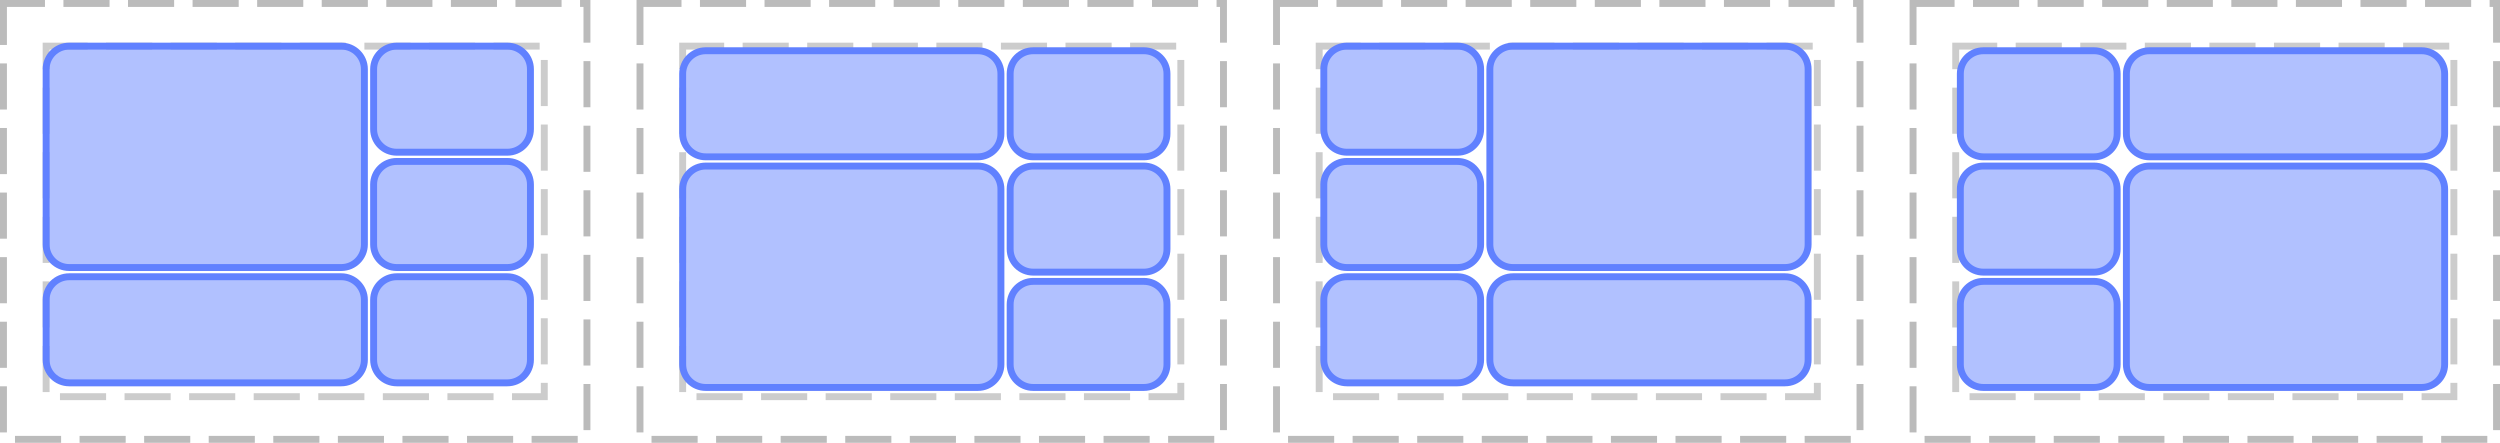
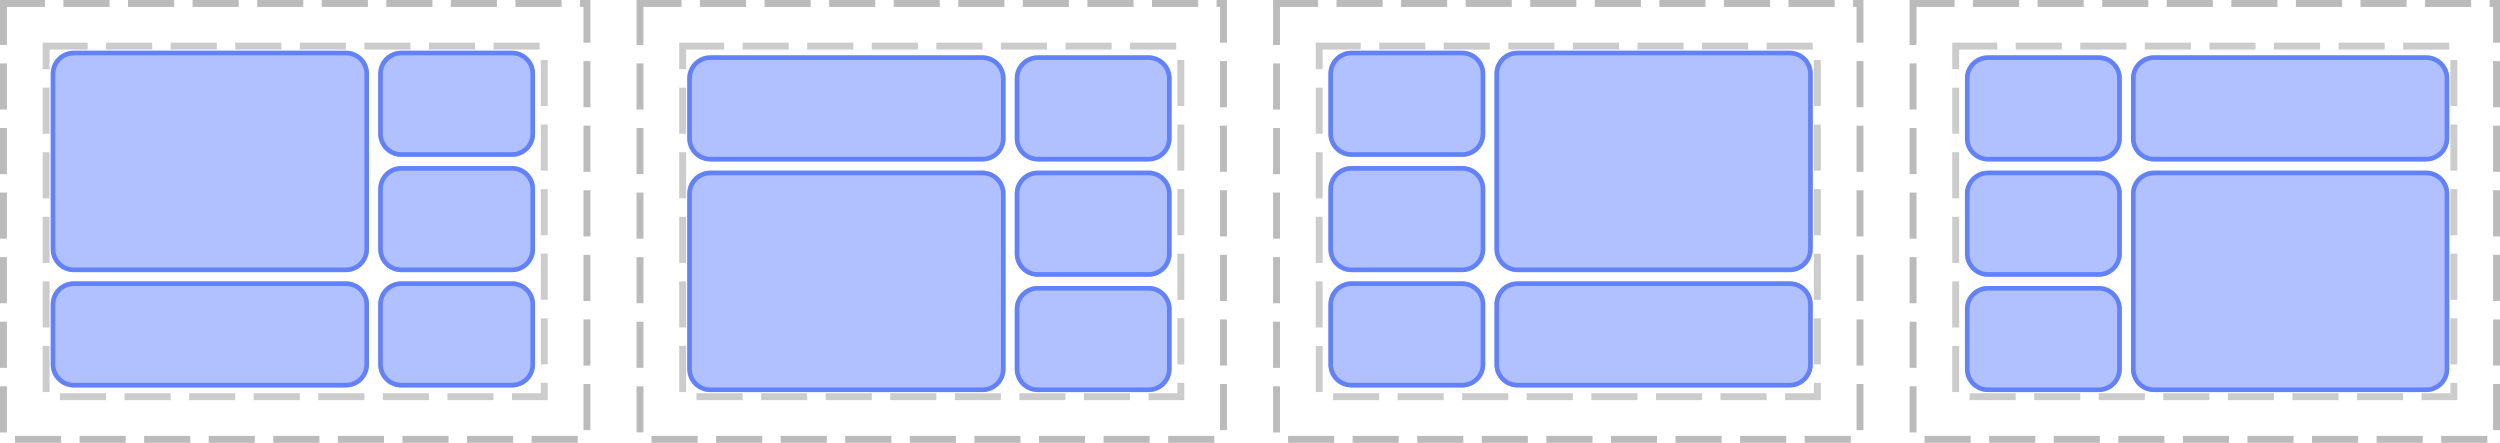
<svg xmlns="http://www.w3.org/2000/svg" width="542pt" height="96pt" viewBox="0 0 542 96" version="1.1">
+   <defs>
+     <clipPath id="clip1">
+       <path d="M 11 11 L 80 11 L 80 59 L 11 59 Z M 11 11 " />
+     </clipPath>
+     <clipPath id="clip2">
+       <path d="M 11 16 C 11 13.238 13.238 11 16 11 L 75 11 C 77.762 11 80 13.238 80 16 L 80 54 C 80 56.762 77.762 59 75 59 L 16 59 C 13.238 59 11 56.762 11 54 Z M 11 16 " />
+     </clipPath>
+     <clipPath id="clip3">
+       <path d="M 11 61 L 80 61 L 80 84 L 11 84 Z M 11 61 " />
+     </clipPath>
+     <clipPath id="clip4">
+       <path d="M 11 66 C 11 63.238 13.238 61 16 61 L 75 61 C 77.762 61 80 63.238 80 66 L 80 79 C 80 81.762 77.762 84 75 84 L 16 84 C 13.238 84 11 81.762 11 79 Z M 11 66 " />
+     </clipPath>
+     <clipPath id="clip5">
+       <path d="M 82 11 L 116 11 L 116 34 L 82 34 Z M 82 11 " />
+     </clipPath>
+     <clipPath id="clip6">
+       <path d="M 82 16 C 82 13.238 84.238 11 87 11 L 111 11 C 113.762 11 116 13.238 116 16 L 116 29 C 116 31.762 113.762 34 111 34 L 87 34 C 84.238 34 82 31.762 82 29 Z M 82 16 " />
+     </clipPath>
+     <clipPath id="clip7">
+       <path d="M 82 61 L 116 61 L 116 84 L 82 84 Z M 82 61 " />
+     </clipPath>
+     <clipPath id="clip8">
+       <path d="M 82 66 C 82 63.238 84.238 61 87 61 L 111 61 C 113.762 61 116 63.238 116 66 L 116 79 C 116 81.762 113.762 84 111 84 L 87 84 C 84.238 84 82 81.762 82 79 Z M 82 66 " />
+     </clipPath>
+     <clipPath id="clip9">
+       <path d="M 82 36 L 116 36 L 116 59 L 82 59 Z M 82 36 " />
+     </clipPath>
+     <clipPath id="clip10">
+       <path d="M 82 41 C 82 38.238 84.238 36 87 36 L 111 36 C 113.762 36 116 38.238 116 41 L 116 54 C 116 56.762 113.762 59 111 59 L 87 59 C 84.238 59 82 56.762 82 54 Z M 82 41 " />
+     </clipPath>
+     <clipPath id="clip11">
+       <path d="M 149 37 L 218 37 L 218 85 L 149 85 Z M 149 37 " />
+     </clipPath>
+     <clipPath id="clip12">
+       <path d="M 149 42 C 149 39.238 151.238 37 154 37 L 213 37 C 215.762 37 218 39.238 218 42 L 218 80 C 218 82.762 215.762 85 213 85 L 154 85 C 151.238 85 149 82.762 149 80 Z M 149 42 " />
+     </clipPath>
+     <clipPath id="clip13">
+       <path d="M 149 12 L 218 12 L 218 35 L 149 35 Z M 149 12 " />
+     </clipPath>
+     <clipPath id="clip14">
+       <path d="M 149 17 C 149 14.238 151.238 12 154 12 L 213 12 C 215.762 12 218 14.238 218 17 L 218 30 C 218 32.762 215.762 35 213 35 L 154 35 C 151.238 35 149 32.762 149 30 Z M 149 17 " />
+     </clipPath>
+     <clipPath id="clip15">
+       <path d="M 220 62 L 254 62 L 254 85 L 220 85 Z M 220 62 " />
+     </clipPath>
+     <clipPath id="clip16">
+       <path d="M 220 67 C 220 64.238 222.238 62 225 62 L 249 62 C 251.762 62 254 64.238 254 67 L 254 80 C 254 82.762 251.762 85 249 85 L 225 85 C 222.238 85 220 82.762 220 80 Z M 220 67 " />
+     </clipPath>
+     <clipPath id="clip17">
+       <path d="M 220 12 L 254 12 L 254 35 L 220 35 Z M 220 12 " />
+     </clipPath>
+     <clipPath id="clip18">
+       <path d="M 220 17 C 220 14.238 222.238 12 225 12 L 249 12 C 251.762 12 254 14.238 254 17 L 254 30 C 254 32.762 251.762 35 249 35 L 225 35 C 222.238 35 220 32.762 220 30 Z M 220 17 " />
+     </clipPath>
+     <clipPath id="clip19">
+       <path d="M 220 37 L 254 37 L 254 60 L 220 60 Z M 220 37 " />
+     </clipPath>
+     <clipPath id="clip20">
+       <path d="M 220 42 C 220 39.238 222.238 37 225 37 L 249 37 C 251.762 37 254 39.238 254 42 L 254 55 C 254 57.762 251.762 60 249 60 L 225 60 C 222.238 60 220 57.762 220 55 Z M 220 42 " />
+     </clipPath>
+     <clipPath id="clip21">
+       <path d="M 324 11 L 393 11 L 393 59 L 324 59 Z M 324 11 " />
+     </clipPath>
+     <clipPath id="clip22">
+       <path d="M 324 16 C 324 13.238 326.238 11 329 11 L 388 11 C 390.762 11 393 13.238 393 16 L 393 54 C 393 56.762 390.762 59 388 59 L 329 59 C 326.238 59 324 56.762 324 54 Z M 324 16 " />
+     </clipPath>
+     <clipPath id="clip23">
+       <path d="M 324 61 L 393 61 L 393 84 L 324 84 Z M 324 61 " />
+     </clipPath>
+     <clipPath id="clip24">
+       <path d="M 324 66 C 324 63.238 326.238 61 329 61 L 388 61 C 390.762 61 393 63.238 393 66 L 393 79 C 393 81.762 390.762 84 388 84 L 329 84 C 326.238 84 324 81.762 324 79 Z M 324 66 " />
+     </clipPath>
+     <clipPath id="clip25">
+       <path d="M 288 11 L 322 11 L 322 34 L 288 34 Z M 288 11 " />
+     </clipPath>
+     <clipPath id="clip26">
+       <path d="M 288 16 C 288 13.238 290.238 11 293 11 L 317 11 C 319.762 11 322 13.238 322 16 L 322 29 C 322 31.762 319.762 34 317 34 L 293 34 C 290.238 34 288 31.762 288 29 Z M 288 16 " />
+     </clipPath>
+     <clipPath id="clip27">
+       <path d="M 288 61 L 322 61 L 322 84 L 288 84 Z M 288 61 " />
+     </clipPath>
+     <clipPath id="clip28">
+       <path d="M 288 66 C 288 63.238 290.238 61 293 61 L 317 61 C 319.762 61 322 63.238 322 66 L 322 79 C 322 81.762 319.762 84 317 84 L 293 84 C 290.238 84 288 81.762 288 79 Z M 288 66 " />
+     </clipPath>
+     <clipPath id="clip29">
+       <path d="M 288 36 L 322 36 L 322 59 L 288 59 Z M 288 36 " />
+     </clipPath>
+     <clipPath id="clip30">
+       <path d="M 288 41 C 288 38.238 290.238 36 293 36 L 317 36 C 319.762 36 322 38.238 322 41 L 322 54 C 322 56.762 319.762 59 317 59 L 293 59 C 290.238 59 288 56.762 288 54 Z M 288 41 " />
+     </clipPath>
+     <clipPath id="clip31">
+       <path d="M 462 37 L 531 37 L 531 85 L 462 85 Z M 462 37 " />
+     </clipPath>
+     <clipPath id="clip32">
+       <path d="M 462 42 C 462 39.238 464.238 37 467 37 L 526 37 C 528.762 37 531 39.238 531 42 L 531 80 C 531 82.762 528.762 85 526 85 L 467 85 C 464.238 85 462 82.762 462 80 Z M 462 42 " />
+     </clipPath>
+     <clipPath id="clip33">
+       <path d="M 462 12 L 531 12 L 531 35 L 462 35 Z M 462 12 " />
+     </clipPath>
+     <clipPath id="clip34">
+       <path d="M 462 17 C 462 14.238 464.238 12 467 12 L 526 12 C 528.762 12 531 14.238 531 17 L 531 30 C 531 32.762 528.762 35 526 35 L 467 35 C 464.238 35 462 32.762 462 30 Z M 462 17 " />
+     </clipPath>
+     <clipPath id="clip35">
+       <path d="M 426 62 L 460 62 L 460 85 L 426 85 Z M 426 62 " />
+     </clipPath>
+     <clipPath id="clip36">
+       <path d="M 426 67 C 426 64.238 428.238 62 431 62 L 455 62 C 457.762 62 460 64.238 460 67 L 460 80 C 460 82.762 457.762 85 455 85 L 431 85 C 428.238 85 426 82.762 426 80 Z M 426 67 " />
+     </clipPath>
+     <clipPath id="clip37">
+       <path d="M 426 12 L 460 12 L 460 35 L 426 35 Z M 426 12 " />
+     </clipPath>
+     <clipPath id="clip38">
+       <path d="M 426 17 C 426 14.238 428.238 12 431 12 L 455 12 C 457.762 12 460 14.238 460 17 L 460 30 C 460 32.762 457.762 35 455 35 L 431 35 C 428.238 35 426 32.762 426 30 Z M 426 17 " />
+     </clipPath>
+     <clipPath id="clip39">
+       <path d="M 426 37 L 460 37 L 460 60 L 426 60 Z M 426 37 " />
+     </clipPath>
+     <clipPath id="clip40">
+       <path d="M 426 42 C 426 39.238 428.238 37 431 37 L 455 37 C 457.762 37 460 39.238 460 42 L 460 55 C 460 57.762 457.762 60 455 60 L 431 60 C 428.238 60 426 57.762 426 55 Z M 426 42 " />
+     </clipPath>
+   </defs>
  <g id="surface2">
    <path style="fill:none;stroke-width:1.5;stroke-linecap:butt;stroke-linejoin:miter;stroke:rgb(0%,0%,0%);stroke-opacity:0.267;stroke-dasharray:10,4;stroke-dashoffset:1;stroke-miterlimit:10;" d="M 0.75 0.75 L 127.25 0.75 L 127.25 95.25 L 0.75 95.25 Z M 0.75 0.75 " />
    <path style="fill:none;stroke-width:1.5;stroke-linecap:butt;stroke-linejoin:miter;stroke:rgb(0%,0%,0%);stroke-opacity:0.2;stroke-dasharray:10,4;stroke-dashoffset:1;stroke-miterlimit:10;" d="M 10 10 L 118 10 L 118 86 L 10 86 Z M 10 10 " />
    <path style="fill:none;stroke-width:1.5;stroke-linecap:butt;stroke-linejoin:miter;stroke:rgb(0%,0%,0%);stroke-opacity:0.267;stroke-dasharray:10,4;stroke-dashoffset:1;stroke-miterlimit:10;" d="M 138.75 0.75 L 265.25 0.75 L 265.25 95.25 L 138.75 95.25 Z M 138.75 0.75 " />
    <path style="fill:none;stroke-width:1.5;stroke-linecap:butt;stroke-linejoin:miter;stroke:rgb(0%,0%,0%);stroke-opacity:0.2;stroke-dasharray:10,4;stroke-dashoffset:1;stroke-miterlimit:10;" d="M 148 10 L 256 10 L 256 86 L 148 86 Z M 148 10 " />
    <path style="fill:none;stroke-width:1.5;stroke-linecap:butt;stroke-linejoin:miter;stroke:rgb(0%,0%,0%);stroke-opacity:0.267;stroke-dasharray:10,4;stroke-dashoffset:1;stroke-miterlimit:10;" d="M 276.75 0.75 L 403.25 0.75 L 403.25 95.25 L 276.75 95.25 Z M 276.75 0.75 " />
    <path style="fill:none;stroke-width:1.5;stroke-linecap:butt;stroke-linejoin:miter;stroke:rgb(0%,0%,0%);stroke-opacity:0.2;stroke-dasharray:10,4;stroke-dashoffset:1;stroke-miterlimit:10;" d="M 286 10 L 394 10 L 394 86 L 286 86 Z M 286 10 " />
    <path style="fill:none;stroke-width:1.5;stroke-linecap:butt;stroke-linejoin:miter;stroke:rgb(0%,0%,0%);stroke-opacity:0.267;stroke-dasharray:10,4;stroke-dashoffset:1;stroke-miterlimit:10;" d="M 414.75 0.75 L 541.25 0.75 L 541.25 95.25 L 414.75 95.25 Z M 414.75 0.75 " />
    <path style="fill:none;stroke-width:1.5;stroke-linecap:butt;stroke-linejoin:miter;stroke:rgb(0%,0%,0%);stroke-opacity:0.2;stroke-dasharray:10,4;stroke-dashoffset:1;stroke-miterlimit:10;" d="M 424 10 L 532 10 L 532 86 L 424 86 Z M 424 10 " />
-     <path style="fill:none;stroke-width:1.5;stroke-linecap:butt;stroke-linejoin:miter;stroke:rgb(38.039%,50.588%,100%);stroke-opacity:1;stroke-miterlimit:10;" d="M 0 5 C 0 2.238 2.238 0 5 0 L 64 0 C 66.762 0 69 2.238 69 5 L 69 43 C 69 45.762 66.762 48 64 48 L 5 48 C 2.238 48 0 45.762 0 43 Z M 0 5 " transform="matrix(1,0,0,1,10,10)" />
-     <path style=" stroke:none;fill-rule:nonzero;fill:rgb(38.039%,50.588%,100%);fill-opacity:0.49;" d="M 10 15 C 10 12.238 12.238 10 15 10 L 74 10 C 76.762 10 79 12.238 79 15 L 79 53 C 79 55.762 76.762 58 74 58 L 15 58 C 12.238 58 10 55.762 10 53 Z M 10 15 " />
-     <path style="fill:none;stroke-width:1.5;stroke-linecap:butt;stroke-linejoin:miter;stroke:rgb(38.039%,50.588%,100%);stroke-opacity:1;stroke-miterlimit:10;" d="M 0 5 C 0 2.238 2.238 0 5 0 L 64 0 C 66.762 0 69 2.238 69 5 L 69 18 C 69 20.762 66.762 23 64 23 L 5 23 C 2.238 23 0 20.762 0 18 Z M 0 5 " transform="matrix(1,0,0,1,10,60)" />
-     <path style=" stroke:none;fill-rule:nonzero;fill:rgb(38.039%,50.588%,100%);fill-opacity:0.49;" d="M 10 65 C 10 62.238 12.238 60 15 60 L 74 60 C 76.762 60 79 62.238 79 65 L 79 78 C 79 80.762 76.762 83 74 83 L 15 83 C 12.238 83 10 80.762 10 78 Z M 10 65 " />
-     <path style="fill:none;stroke-width:1.5;stroke-linecap:butt;stroke-linejoin:miter;stroke:rgb(38.039%,50.588%,100%);stroke-opacity:1;stroke-miterlimit:10;" d="M 0 5 C 0 2.238 2.238 0 5 0 L 29 0 C 31.762 0 34 2.238 34 5 L 34 18 C 34 20.762 31.762 23 29 23 L 5 23 C 2.238 23 0 20.762 0 18 Z M 0 5 " transform="matrix(1,0,0,1,81,10)" />
-     <path style=" stroke:none;fill-rule:nonzero;fill:rgb(38.039%,50.588%,100%);fill-opacity:0.49;" d="M 81 15 C 81 12.238 83.238 10 86 10 L 110 10 C 112.762 10 115 12.238 115 15 L 115 28 C 115 30.762 112.762 33 110 33 L 86 33 C 83.238 33 81 30.762 81 28 Z M 81 15 " />
-     <path style="fill:none;stroke-width:1.5;stroke-linecap:butt;stroke-linejoin:miter;stroke:rgb(38.039%,50.588%,100%);stroke-opacity:1;stroke-miterlimit:10;" d="M 0 5 C 0 2.238 2.238 0 5 0 L 29 0 C 31.762 0 34 2.238 34 5 L 34 18 C 34 20.762 31.762 23 29 23 L 5 23 C 2.238 23 0 20.762 0 18 Z M 0 5 " transform="matrix(1,0,0,1,81,60)" />
-     <path style=" stroke:none;fill-rule:nonzero;fill:rgb(38.039%,50.588%,100%);fill-opacity:0.49;" d="M 81 65 C 81 62.238 83.238 60 86 60 L 110 60 C 112.762 60 115 62.238 115 65 L 115 78 C 115 80.762 112.762 83 110 83 L 86 83 C 83.238 83 81 80.762 81 78 Z M 81 65 " />
-     <path style="fill:none;stroke-width:1.5;stroke-linecap:butt;stroke-linejoin:miter;stroke:rgb(38.039%,50.588%,100%);stroke-opacity:1;stroke-miterlimit:10;" d="M 0 5 C 0 2.238 2.238 0 5 0 L 29 0 C 31.762 0 34 2.238 34 5 L 34 18 C 34 20.762 31.762 23 29 23 L 5 23 C 2.238 23 0 20.762 0 18 Z M 0 5 " transform="matrix(1,0,0,1,81,35)" />
-     <path style=" stroke:none;fill-rule:nonzero;fill:rgb(38.039%,50.588%,100%);fill-opacity:0.49;" d="M 81 40 C 81 37.238 83.238 35 86 35 L 110 35 C 112.762 35 115 37.238 115 40 L 115 53 C 115 55.762 112.762 58 110 58 L 86 58 C 83.238 58 81 55.762 81 53 Z M 81 40 " />
-     <path style="fill:none;stroke-width:1.5;stroke-linecap:butt;stroke-linejoin:miter;stroke:rgb(38.039%,50.588%,100%);stroke-opacity:1;stroke-miterlimit:10;" d="M 0 5 C 0 2.238 2.238 0 5 0 L 64 0 C 66.762 0 69 2.238 69 5 L 69 43 C 69 45.762 66.762 48 64 48 L 5 48 C 2.238 48 0 45.762 0 43 Z M 0 5 " transform="matrix(1,0,0,1,148,36)" />
-     <path style=" stroke:none;fill-rule:nonzero;fill:rgb(38.039%,50.588%,100%);fill-opacity:0.49;" d="M 148 41 C 148 38.238 150.238 36 153 36 L 212 36 C 214.762 36 217 38.238 217 41 L 217 79 C 217 81.762 214.762 84 212 84 L 153 84 C 150.238 84 148 81.762 148 79 Z M 148 41 " />
-     <path style="fill:none;stroke-width:1.5;stroke-linecap:butt;stroke-linejoin:miter;stroke:rgb(38.039%,50.588%,100%);stroke-opacity:1;stroke-miterlimit:10;" d="M 0 5 C 0 2.238 2.238 0 5 0 L 64 0 C 66.762 0 69 2.238 69 5 L 69 18 C 69 20.762 66.762 23 64 23 L 5 23 C 2.238 23 0 20.762 0 18 Z M 0 5 " transform="matrix(1,0,0,1,148,11)" />
-     <path style=" stroke:none;fill-rule:nonzero;fill:rgb(38.039%,50.588%,100%);fill-opacity:0.49;" d="M 148 16 C 148 13.238 150.238 11 153 11 L 212 11 C 214.762 11 217 13.238 217 16 L 217 29 C 217 31.762 214.762 34 212 34 L 153 34 C 150.238 34 148 31.762 148 29 Z M 148 16 " />
-     <path style="fill:none;stroke-width:1.5;stroke-linecap:butt;stroke-linejoin:miter;stroke:rgb(38.039%,50.588%,100%);stroke-opacity:1;stroke-miterlimit:10;" d="M 0 5 C 0 2.238 2.238 0 5 0 L 29 0 C 31.762 0 34 2.238 34 5 L 34 18 C 34 20.762 31.762 23 29 23 L 5 23 C 2.238 23 0 20.762 0 18 Z M 0 5 " transform="matrix(1,0,0,1,219,61)" />
-     <path style=" stroke:none;fill-rule:nonzero;fill:rgb(38.039%,50.588%,100%);fill-opacity:0.49;" d="M 219 66 C 219 63.238 221.238 61 224 61 L 248 61 C 250.762 61 253 63.238 253 66 L 253 79 C 253 81.762 250.762 84 248 84 L 224 84 C 221.238 84 219 81.762 219 79 Z M 219 66 " />
-     <path style="fill:none;stroke-width:1.5;stroke-linecap:butt;stroke-linejoin:miter;stroke:rgb(38.039%,50.588%,100%);stroke-opacity:1;stroke-miterlimit:10;" d="M 0 5 C 0 2.238 2.238 0 5 0 L 29 0 C 31.762 0 34 2.238 34 5 L 34 18 C 34 20.762 31.762 23 29 23 L 5 23 C 2.238 23 0 20.762 0 18 Z M 0 5 " transform="matrix(1,0,0,1,219,11)" />
-     <path style=" stroke:none;fill-rule:nonzero;fill:rgb(38.039%,50.588%,100%);fill-opacity:0.49;" d="M 219 16 C 219 13.238 221.238 11 224 11 L 248 11 C 250.762 11 253 13.238 253 16 L 253 29 C 253 31.762 250.762 34 248 34 L 224 34 C 221.238 34 219 31.762 219 29 Z M 219 16 " />
-     <path style="fill:none;stroke-width:1.5;stroke-linecap:butt;stroke-linejoin:miter;stroke:rgb(38.039%,50.588%,100%);stroke-opacity:1;stroke-miterlimit:10;" d="M 0 5 C 0 2.238 2.238 0 5 0 L 29 0 C 31.762 0 34 2.238 34 5 L 34 18 C 34 20.762 31.762 23 29 23 L 5 23 C 2.238 23 0 20.762 0 18 Z M 0 5 " transform="matrix(1,0,0,1,219,36)" />
-     <path style=" stroke:none;fill-rule:nonzero;fill:rgb(38.039%,50.588%,100%);fill-opacity:0.49;" d="M 219 41 C 219 38.238 221.238 36 224 36 L 248 36 C 250.762 36 253 38.238 253 41 L 253 54 C 253 56.762 250.762 59 248 59 L 224 59 C 221.238 59 219 56.762 219 54 Z M 219 41 " />
-     <path style="fill:none;stroke-width:1.5;stroke-linecap:butt;stroke-linejoin:miter;stroke:rgb(38.039%,50.588%,100%);stroke-opacity:1;stroke-miterlimit:10;" d="M 0 5 C 0 2.238 2.238 0 5 0 L 64 0 C 66.762 0 69 2.238 69 5 L 69 43 C 69 45.762 66.762 48 64 48 L 5 48 C 2.238 48 0 45.762 0 43 Z M 0 5 " transform="matrix(1,0,0,1,323,10)" />
-     <path style=" stroke:none;fill-rule:nonzero;fill:rgb(38.039%,50.588%,100%);fill-opacity:0.49;" d="M 323 15 C 323 12.238 325.238 10 328 10 L 387 10 C 389.762 10 392 12.238 392 15 L 392 53 C 392 55.762 389.762 58 387 58 L 328 58 C 325.238 58 323 55.762 323 53 Z M 323 15 " />
-     <path style="fill:none;stroke-width:1.5;stroke-linecap:butt;stroke-linejoin:miter;stroke:rgb(38.039%,50.588%,100%);stroke-opacity:1;stroke-miterlimit:10;" d="M 0 5 C 0 2.238 2.238 0 5 0 L 64 0 C 66.762 0 69 2.238 69 5 L 69 18 C 69 20.762 66.762 23 64 23 L 5 23 C 2.238 23 0 20.762 0 18 Z M 0 5 " transform="matrix(1,0,0,1,323,60)" />
-     <path style=" stroke:none;fill-rule:nonzero;fill:rgb(38.039%,50.588%,100%);fill-opacity:0.49;" d="M 323 65 C 323 62.238 325.238 60 328 60 L 387 60 C 389.762 60 392 62.238 392 65 L 392 78 C 392 80.762 389.762 83 387 83 L 328 83 C 325.238 83 323 80.762 323 78 Z M 323 65 " />
-     <path style="fill:none;stroke-width:1.5;stroke-linecap:butt;stroke-linejoin:miter;stroke:rgb(38.039%,50.588%,100%);stroke-opacity:1;stroke-miterlimit:10;" d="M 0 5 C 0 2.238 2.238 0 5 0 L 29 0 C 31.762 0 34 2.238 34 5 L 34 18 C 34 20.762 31.762 23 29 23 L 5 23 C 2.238 23 0 20.762 0 18 Z M 0 5 " transform="matrix(1,0,0,1,287,10)" />
-     <path style=" stroke:none;fill-rule:nonzero;fill:rgb(38.039%,50.588%,100%);fill-opacity:0.49;" d="M 287 15 C 287 12.238 289.238 10 292 10 L 316 10 C 318.762 10 321 12.238 321 15 L 321 28 C 321 30.762 318.762 33 316 33 L 292 33 C 289.238 33 287 30.762 287 28 Z M 287 15 " />
-     <path style="fill:none;stroke-width:1.5;stroke-linecap:butt;stroke-linejoin:miter;stroke:rgb(38.039%,50.588%,100%);stroke-opacity:1;stroke-miterlimit:10;" d="M 0 5 C 0 2.238 2.238 0 5 0 L 29 0 C 31.762 0 34 2.238 34 5 L 34 18 C 34 20.762 31.762 23 29 23 L 5 23 C 2.238 23 0 20.762 0 18 Z M 0 5 " transform="matrix(1,0,0,1,287,60)" />
-     <path style=" stroke:none;fill-rule:nonzero;fill:rgb(38.039%,50.588%,100%);fill-opacity:0.49;" d="M 287 65 C 287 62.238 289.238 60 292 60 L 316 60 C 318.762 60 321 62.238 321 65 L 321 78 C 321 80.762 318.762 83 316 83 L 292 83 C 289.238 83 287 80.762 287 78 Z M 287 65 " />
-     <path style="fill:none;stroke-width:1.5;stroke-linecap:butt;stroke-linejoin:miter;stroke:rgb(38.039%,50.588%,100%);stroke-opacity:1;stroke-miterlimit:10;" d="M 0 5 C 0 2.238 2.238 0 5 0 L 29 0 C 31.762 0 34 2.238 34 5 L 34 18 C 34 20.762 31.762 23 29 23 L 5 23 C 2.238 23 0 20.762 0 18 Z M 0 5 " transform="matrix(1,0,0,1,287,35)" />
-     <path style=" stroke:none;fill-rule:nonzero;fill:rgb(38.039%,50.588%,100%);fill-opacity:0.49;" d="M 287 40 C 287 37.238 289.238 35 292 35 L 316 35 C 318.762 35 321 37.238 321 40 L 321 53 C 321 55.762 318.762 58 316 58 L 292 58 C 289.238 58 287 55.762 287 53 Z M 287 40 " />
-     <path style="fill:none;stroke-width:1.5;stroke-linecap:butt;stroke-linejoin:miter;stroke:rgb(38.039%,50.588%,100%);stroke-opacity:1;stroke-miterlimit:10;" d="M 0 5 C 0 2.238 2.238 0 5 0 L 64 0 C 66.762 0 69 2.238 69 5 L 69 43 C 69 45.762 66.762 48 64 48 L 5 48 C 2.238 48 0 45.762 0 43 Z M 0 5 " transform="matrix(1,0,0,1,461,36)" />
-     <path style=" stroke:none;fill-rule:nonzero;fill:rgb(38.039%,50.588%,100%);fill-opacity:0.49;" d="M 461 41 C 461 38.238 463.238 36 466 36 L 525 36 C 527.762 36 530 38.238 530 41 L 530 79 C 530 81.762 527.762 84 525 84 L 466 84 C 463.238 84 461 81.762 461 79 Z M 461 41 " />
-     <path style="fill:none;stroke-width:1.5;stroke-linecap:butt;stroke-linejoin:miter;stroke:rgb(38.039%,50.588%,100%);stroke-opacity:1;stroke-miterlimit:10;" d="M 0 5 C 0 2.238 2.238 0 5 0 L 64 0 C 66.762 0 69 2.238 69 5 L 69 18 C 69 20.762 66.762 23 64 23 L 5 23 C 2.238 23 0 20.762 0 18 Z M 0 5 " transform="matrix(1,0,0,1,461,11)" />
-     <path style=" stroke:none;fill-rule:nonzero;fill:rgb(38.039%,50.588%,100%);fill-opacity:0.49;" d="M 461 16 C 461 13.238 463.238 11 466 11 L 525 11 C 527.762 11 530 13.238 530 16 L 530 29 C 530 31.762 527.762 34 525 34 L 466 34 C 463.238 34 461 31.762 461 29 Z M 461 16 " />
-     <path style="fill:none;stroke-width:1.5;stroke-linecap:butt;stroke-linejoin:miter;stroke:rgb(38.039%,50.588%,100%);stroke-opacity:1;stroke-miterlimit:10;" d="M 0 5 C 0 2.238 2.238 0 5 0 L 29 0 C 31.762 0 34 2.238 34 5 L 34 18 C 34 20.762 31.762 23 29 23 L 5 23 C 2.238 23 0 20.762 0 18 Z M 0 5 " transform="matrix(1,0,0,1,425,61)" />
-     <path style=" stroke:none;fill-rule:nonzero;fill:rgb(38.039%,50.588%,100%);fill-opacity:0.49;" d="M 425 66 C 425 63.238 427.238 61 430 61 L 454 61 C 456.762 61 459 63.238 459 66 L 459 79 C 459 81.762 456.762 84 454 84 L 430 84 C 427.238 84 425 81.762 425 79 Z M 425 66 " />
-     <path style="fill:none;stroke-width:1.5;stroke-linecap:butt;stroke-linejoin:miter;stroke:rgb(38.039%,50.588%,100%);stroke-opacity:1;stroke-miterlimit:10;" d="M 0 5 C 0 2.238 2.238 0 5 0 L 29 0 C 31.762 0 34 2.238 34 5 L 34 18 C 34 20.762 31.762 23 29 23 L 5 23 C 2.238 23 0 20.762 0 18 Z M 0 5 " transform="matrix(1,0,0,1,425,11)" />
-     <path style=" stroke:none;fill-rule:nonzero;fill:rgb(38.039%,50.588%,100%);fill-opacity:0.49;" d="M 425 16 C 425 13.238 427.238 11 430 11 L 454 11 C 456.762 11 459 13.238 459 16 L 459 29 C 459 31.762 456.762 34 454 34 L 430 34 C 427.238 34 425 31.762 425 29 Z M 425 16 " />
-     <path style="fill:none;stroke-width:1.5;stroke-linecap:butt;stroke-linejoin:miter;stroke:rgb(38.039%,50.588%,100%);stroke-opacity:1;stroke-miterlimit:10;" d="M 0 5 C 0 2.238 2.238 0 5 0 L 29 0 C 31.762 0 34 2.238 34 5 L 34 18 C 34 20.762 31.762 23 29 23 L 5 23 C 2.238 23 0 20.762 0 18 Z M 0 5 " transform="matrix(1,0,0,1,425,36)" />
-     <path style=" stroke:none;fill-rule:nonzero;fill:rgb(38.039%,50.588%,100%);fill-opacity:0.49;" d="M 425 41 C 425 38.238 427.238 36 430 36 L 454 36 C 456.762 36 459 38.238 459 41 L 459 54 C 459 56.762 456.762 59 454 59 L 430 59 C 427.238 59 425 56.762 425 54 Z M 425 41 " />
+     <g clip-path="url(#clip1)" clip-rule="nonzero">
+       <g clip-path="url(#clip2)" clip-rule="nonzero">
+         <rect x="0" y="0" width="542" height="96" style="fill:rgb(38.039%,50.588%,100%);fill-opacity:0.49;stroke:none;" />
+         <path style="fill:none;stroke-width:2;stroke-linecap:butt;stroke-linejoin:miter;stroke:rgb(38.039%,50.588%,100%);stroke-opacity:1;stroke-miterlimit:10;" d="M 1 6 C 1 3.238 3.238 1 6 1 L 65 1 C 67.762 1 70 3.238 70 6 L 70 44 C 70 46.762 67.762 49 65 49 L 6 49 C 3.238 49 1 46.762 1 44 Z M 1 6 " transform="matrix(1,0,0,1,10,10)" />
+       </g>
+     </g>
+     <g clip-path="url(#clip3)" clip-rule="nonzero">
+       <g clip-path="url(#clip4)" clip-rule="nonzero">
+         <rect x="0" y="0" width="542" height="96" style="fill:rgb(38.039%,50.588%,100%);fill-opacity:0.49;stroke:none;" />
+         <path style="fill:none;stroke-width:2;stroke-linecap:butt;stroke-linejoin:miter;stroke:rgb(38.039%,50.588%,100%);stroke-opacity:1;stroke-miterlimit:10;" d="M 1 6 C 1 3.238 3.238 1 6 1 L 65 1 C 67.762 1 70 3.238 70 6 L 70 19 C 70 21.762 67.762 24 65 24 L 6 24 C 3.238 24 1 21.762 1 19 Z M 1 6 " transform="matrix(1,0,0,1,10,60)" />
+       </g>
+     </g>
+     <g clip-path="url(#clip5)" clip-rule="nonzero">
+       <g clip-path="url(#clip6)" clip-rule="nonzero">
+         <rect x="0" y="0" width="542" height="96" style="fill:rgb(38.039%,50.588%,100%);fill-opacity:0.49;stroke:none;" />
+         <path style="fill:none;stroke-width:2;stroke-linecap:butt;stroke-linejoin:miter;stroke:rgb(38.039%,50.588%,100%);stroke-opacity:1;stroke-miterlimit:10;" d="M 1 6 C 1 3.238 3.238 1 6 1 L 30 1 C 32.762 1 35 3.238 35 6 L 35 19 C 35 21.762 32.762 24 30 24 L 6 24 C 3.238 24 1 21.762 1 19 Z M 1 6 " transform="matrix(1,0,0,1,81,10)" />
+       </g>
+     </g>
+     <g clip-path="url(#clip7)" clip-rule="nonzero">
+       <g clip-path="url(#clip8)" clip-rule="nonzero">
+         <rect x="0" y="0" width="542" height="96" style="fill:rgb(38.039%,50.588%,100%);fill-opacity:0.49;stroke:none;" />
+         <path style="fill:none;stroke-width:2;stroke-linecap:butt;stroke-linejoin:miter;stroke:rgb(38.039%,50.588%,100%);stroke-opacity:1;stroke-miterlimit:10;" d="M 1 6 C 1 3.238 3.238 1 6 1 L 30 1 C 32.762 1 35 3.238 35 6 L 35 19 C 35 21.762 32.762 24 30 24 L 6 24 C 3.238 24 1 21.762 1 19 Z M 1 6 " transform="matrix(1,0,0,1,81,60)" />
+       </g>
+     </g>
+     <g clip-path="url(#clip9)" clip-rule="nonzero">
+       <g clip-path="url(#clip10)" clip-rule="nonzero">
+         <rect x="0" y="0" width="542" height="96" style="fill:rgb(38.039%,50.588%,100%);fill-opacity:0.49;stroke:none;" />
+         <path style="fill:none;stroke-width:2;stroke-linecap:butt;stroke-linejoin:miter;stroke:rgb(38.039%,50.588%,100%);stroke-opacity:1;stroke-miterlimit:10;" d="M 1 6 C 1 3.238 3.238 1 6 1 L 30 1 C 32.762 1 35 3.238 35 6 L 35 19 C 35 21.762 32.762 24 30 24 L 6 24 C 3.238 24 1 21.762 1 19 Z M 1 6 " transform="matrix(1,0,0,1,81,35)" />
+       </g>
+     </g>
+     <g clip-path="url(#clip11)" clip-rule="nonzero">
+       <g clip-path="url(#clip12)" clip-rule="nonzero">
+         <rect x="0" y="0" width="542" height="96" style="fill:rgb(38.039%,50.588%,100%);fill-opacity:0.49;stroke:none;" />
+         <path style="fill:none;stroke-width:2;stroke-linecap:butt;stroke-linejoin:miter;stroke:rgb(38.039%,50.588%,100%);stroke-opacity:1;stroke-miterlimit:10;" d="M 1 6 C 1 3.238 3.238 1 6 1 L 65 1 C 67.762 1 70 3.238 70 6 L 70 44 C 70 46.762 67.762 49 65 49 L 6 49 C 3.238 49 1 46.762 1 44 Z M 1 6 " transform="matrix(1,0,0,1,148,36)" />
+       </g>
+     </g>
+     <g clip-path="url(#clip13)" clip-rule="nonzero">
+       <g clip-path="url(#clip14)" clip-rule="nonzero">
+         <rect x="0" y="0" width="542" height="96" style="fill:rgb(38.039%,50.588%,100%);fill-opacity:0.49;stroke:none;" />
+         <path style="fill:none;stroke-width:2;stroke-linecap:butt;stroke-linejoin:miter;stroke:rgb(38.039%,50.588%,100%);stroke-opacity:1;stroke-miterlimit:10;" d="M 1 6 C 1 3.238 3.238 1 6 1 L 65 1 C 67.762 1 70 3.238 70 6 L 70 19 C 70 21.762 67.762 24 65 24 L 6 24 C 3.238 24 1 21.762 1 19 Z M 1 6 " transform="matrix(1,0,0,1,148,11)" />
+       </g>
+     </g>
+     <g clip-path="url(#clip15)" clip-rule="nonzero">
+       <g clip-path="url(#clip16)" clip-rule="nonzero">
+         <rect x="0" y="0" width="542" height="96" style="fill:rgb(38.039%,50.588%,100%);fill-opacity:0.49;stroke:none;" />
+         <path style="fill:none;stroke-width:2;stroke-linecap:butt;stroke-linejoin:miter;stroke:rgb(38.039%,50.588%,100%);stroke-opacity:1;stroke-miterlimit:10;" d="M 1 6 C 1 3.238 3.238 1 6 1 L 30 1 C 32.762 1 35 3.238 35 6 L 35 19 C 35 21.762 32.762 24 30 24 L 6 24 C 3.238 24 1 21.762 1 19 Z M 1 6 " transform="matrix(1,0,0,1,219,61)" />
+       </g>
+     </g>
+     <g clip-path="url(#clip17)" clip-rule="nonzero">
+       <g clip-path="url(#clip18)" clip-rule="nonzero">
+         <rect x="0" y="0" width="542" height="96" style="fill:rgb(38.039%,50.588%,100%);fill-opacity:0.49;stroke:none;" />
+         <path style="fill:none;stroke-width:2;stroke-linecap:butt;stroke-linejoin:miter;stroke:rgb(38.039%,50.588%,100%);stroke-opacity:1;stroke-miterlimit:10;" d="M 1 6 C 1 3.238 3.238 1 6 1 L 30 1 C 32.762 1 35 3.238 35 6 L 35 19 C 35 21.762 32.762 24 30 24 L 6 24 C 3.238 24 1 21.762 1 19 Z M 1 6 " transform="matrix(1,0,0,1,219,11)" />
+       </g>
+     </g>
+     <g clip-path="url(#clip19)" clip-rule="nonzero">
+       <g clip-path="url(#clip20)" clip-rule="nonzero">
+         <rect x="0" y="0" width="542" height="96" style="fill:rgb(38.039%,50.588%,100%);fill-opacity:0.49;stroke:none;" />
+         <path style="fill:none;stroke-width:2;stroke-linecap:butt;stroke-linejoin:miter;stroke:rgb(38.039%,50.588%,100%);stroke-opacity:1;stroke-miterlimit:10;" d="M 1 6 C 1 3.238 3.238 1 6 1 L 30 1 C 32.762 1 35 3.238 35 6 L 35 19 C 35 21.762 32.762 24 30 24 L 6 24 C 3.238 24 1 21.762 1 19 Z M 1 6 " transform="matrix(1,0,0,1,219,36)" />
+       </g>
+     </g>
+     <g clip-path="url(#clip21)" clip-rule="nonzero">
+       <g clip-path="url(#clip22)" clip-rule="nonzero">
+         <rect x="0" y="0" width="542" height="96" style="fill:rgb(38.039%,50.588%,100%);fill-opacity:0.49;stroke:none;" />
+         <path style="fill:none;stroke-width:2;stroke-linecap:butt;stroke-linejoin:miter;stroke:rgb(38.039%,50.588%,100%);stroke-opacity:1;stroke-miterlimit:10;" d="M 1 6 C 1 3.238 3.238 1 6 1 L 65 1 C 67.762 1 70 3.238 70 6 L 70 44 C 70 46.762 67.762 49 65 49 L 6 49 C 3.238 49 1 46.762 1 44 Z M 1 6 " transform="matrix(1,0,0,1,323,10)" />
+       </g>
+     </g>
+     <g clip-path="url(#clip23)" clip-rule="nonzero">
+       <g clip-path="url(#clip24)" clip-rule="nonzero">
+         <rect x="0" y="0" width="542" height="96" style="fill:rgb(38.039%,50.588%,100%);fill-opacity:0.49;stroke:none;" />
+         <path style="fill:none;stroke-width:2;stroke-linecap:butt;stroke-linejoin:miter;stroke:rgb(38.039%,50.588%,100%);stroke-opacity:1;stroke-miterlimit:10;" d="M 1 6 C 1 3.238 3.238 1 6 1 L 65 1 C 67.762 1 70 3.238 70 6 L 70 19 C 70 21.762 67.762 24 65 24 L 6 24 C 3.238 24 1 21.762 1 19 Z M 1 6 " transform="matrix(1,0,0,1,323,60)" />
+       </g>
+     </g>
+     <g clip-path="url(#clip25)" clip-rule="nonzero">
+       <g clip-path="url(#clip26)" clip-rule="nonzero">
+         <rect x="0" y="0" width="542" height="96" style="fill:rgb(38.039%,50.588%,100%);fill-opacity:0.49;stroke:none;" />
+         <path style="fill:none;stroke-width:2;stroke-linecap:butt;stroke-linejoin:miter;stroke:rgb(38.039%,50.588%,100%);stroke-opacity:1;stroke-miterlimit:10;" d="M 1 6 C 1 3.238 3.238 1 6 1 L 30 1 C 32.762 1 35 3.238 35 6 L 35 19 C 35 21.762 32.762 24 30 24 L 6 24 C 3.238 24 1 21.762 1 19 Z M 1 6 " transform="matrix(1,0,0,1,287,10)" />
+       </g>
+     </g>
+     <g clip-path="url(#clip27)" clip-rule="nonzero">
+       <g clip-path="url(#clip28)" clip-rule="nonzero">
+         <rect x="0" y="0" width="542" height="96" style="fill:rgb(38.039%,50.588%,100%);fill-opacity:0.49;stroke:none;" />
+         <path style="fill:none;stroke-width:2;stroke-linecap:butt;stroke-linejoin:miter;stroke:rgb(38.039%,50.588%,100%);stroke-opacity:1;stroke-miterlimit:10;" d="M 1 6 C 1 3.238 3.238 1 6 1 L 30 1 C 32.762 1 35 3.238 35 6 L 35 19 C 35 21.762 32.762 24 30 24 L 6 24 C 3.238 24 1 21.762 1 19 Z M 1 6 " transform="matrix(1,0,0,1,287,60)" />
+       </g>
+     </g>
+     <g clip-path="url(#clip29)" clip-rule="nonzero">
+       <g clip-path="url(#clip30)" clip-rule="nonzero">
+         <rect x="0" y="0" width="542" height="96" style="fill:rgb(38.039%,50.588%,100%);fill-opacity:0.49;stroke:none;" />
+         <path style="fill:none;stroke-width:2;stroke-linecap:butt;stroke-linejoin:miter;stroke:rgb(38.039%,50.588%,100%);stroke-opacity:1;stroke-miterlimit:10;" d="M 1 6 C 1 3.238 3.238 1 6 1 L 30 1 C 32.762 1 35 3.238 35 6 L 35 19 C 35 21.762 32.762 24 30 24 L 6 24 C 3.238 24 1 21.762 1 19 Z M 1 6 " transform="matrix(1,0,0,1,287,35)" />
+       </g>
+     </g>
+     <g clip-path="url(#clip31)" clip-rule="nonzero">
+       <g clip-path="url(#clip32)" clip-rule="nonzero">
+         <rect x="0" y="0" width="542" height="96" style="fill:rgb(38.039%,50.588%,100%);fill-opacity:0.49;stroke:none;" />
+         <path style="fill:none;stroke-width:2;stroke-linecap:butt;stroke-linejoin:miter;stroke:rgb(38.039%,50.588%,100%);stroke-opacity:1;stroke-miterlimit:10;" d="M 1 6 C 1 3.238 3.238 1 6 1 L 65 1 C 67.762 1 70 3.238 70 6 L 70 44 C 70 46.762 67.762 49 65 49 L 6 49 C 3.238 49 1 46.762 1 44 Z M 1 6 " transform="matrix(1,0,0,1,461,36)" />
+       </g>
+     </g>
+     <g clip-path="url(#clip33)" clip-rule="nonzero">
+       <g clip-path="url(#clip34)" clip-rule="nonzero">
+         <rect x="0" y="0" width="542" height="96" style="fill:rgb(38.039%,50.588%,100%);fill-opacity:0.49;stroke:none;" />
+         <path style="fill:none;stroke-width:2;stroke-linecap:butt;stroke-linejoin:miter;stroke:rgb(38.039%,50.588%,100%);stroke-opacity:1;stroke-miterlimit:10;" d="M 1 6 C 1 3.238 3.238 1 6 1 L 65 1 C 67.762 1 70 3.238 70 6 L 70 19 C 70 21.762 67.762 24 65 24 L 6 24 C 3.238 24 1 21.762 1 19 Z M 1 6 " transform="matrix(1,0,0,1,461,11)" />
+       </g>
+     </g>
+     <g clip-path="url(#clip35)" clip-rule="nonzero">
+       <g clip-path="url(#clip36)" clip-rule="nonzero">
+         <rect x="0" y="0" width="542" height="96" style="fill:rgb(38.039%,50.588%,100%);fill-opacity:0.49;stroke:none;" />
+         <path style="fill:none;stroke-width:2;stroke-linecap:butt;stroke-linejoin:miter;stroke:rgb(38.039%,50.588%,100%);stroke-opacity:1;stroke-miterlimit:10;" d="M 1 6 C 1 3.238 3.238 1 6 1 L 30 1 C 32.762 1 35 3.238 35 6 L 35 19 C 35 21.762 32.762 24 30 24 L 6 24 C 3.238 24 1 21.762 1 19 Z M 1 6 " transform="matrix(1,0,0,1,425,61)" />
+       </g>
+     </g>
+     <g clip-path="url(#clip37)" clip-rule="nonzero">
+       <g clip-path="url(#clip38)" clip-rule="nonzero">
+         <rect x="0" y="0" width="542" height="96" style="fill:rgb(38.039%,50.588%,100%);fill-opacity:0.49;stroke:none;" />
+         <path style="fill:none;stroke-width:2;stroke-linecap:butt;stroke-linejoin:miter;stroke:rgb(38.039%,50.588%,100%);stroke-opacity:1;stroke-miterlimit:10;" d="M 1 6 C 1 3.238 3.238 1 6 1 L 30 1 C 32.762 1 35 3.238 35 6 L 35 19 C 35 21.762 32.762 24 30 24 L 6 24 C 3.238 24 1 21.762 1 19 Z M 1 6 " transform="matrix(1,0,0,1,425,11)" />
+       </g>
+     </g>
+     <g clip-path="url(#clip39)" clip-rule="nonzero">
+       <g clip-path="url(#clip40)" clip-rule="nonzero">
+         <rect x="0" y="0" width="542" height="96" style="fill:rgb(38.039%,50.588%,100%);fill-opacity:0.49;stroke:none;" />
+         <path style="fill:none;stroke-width:2;stroke-linecap:butt;stroke-linejoin:miter;stroke:rgb(38.039%,50.588%,100%);stroke-opacity:1;stroke-miterlimit:10;" d="M 1 6 C 1 3.238 3.238 1 6 1 L 30 1 C 32.762 1 35 3.238 35 6 L 35 19 C 35 21.762 32.762 24 30 24 L 6 24 C 3.238 24 1 21.762 1 19 Z M 1 6 " transform="matrix(1,0,0,1,425,36)" />
+       </g>
+     </g>
  </g>
</svg>
